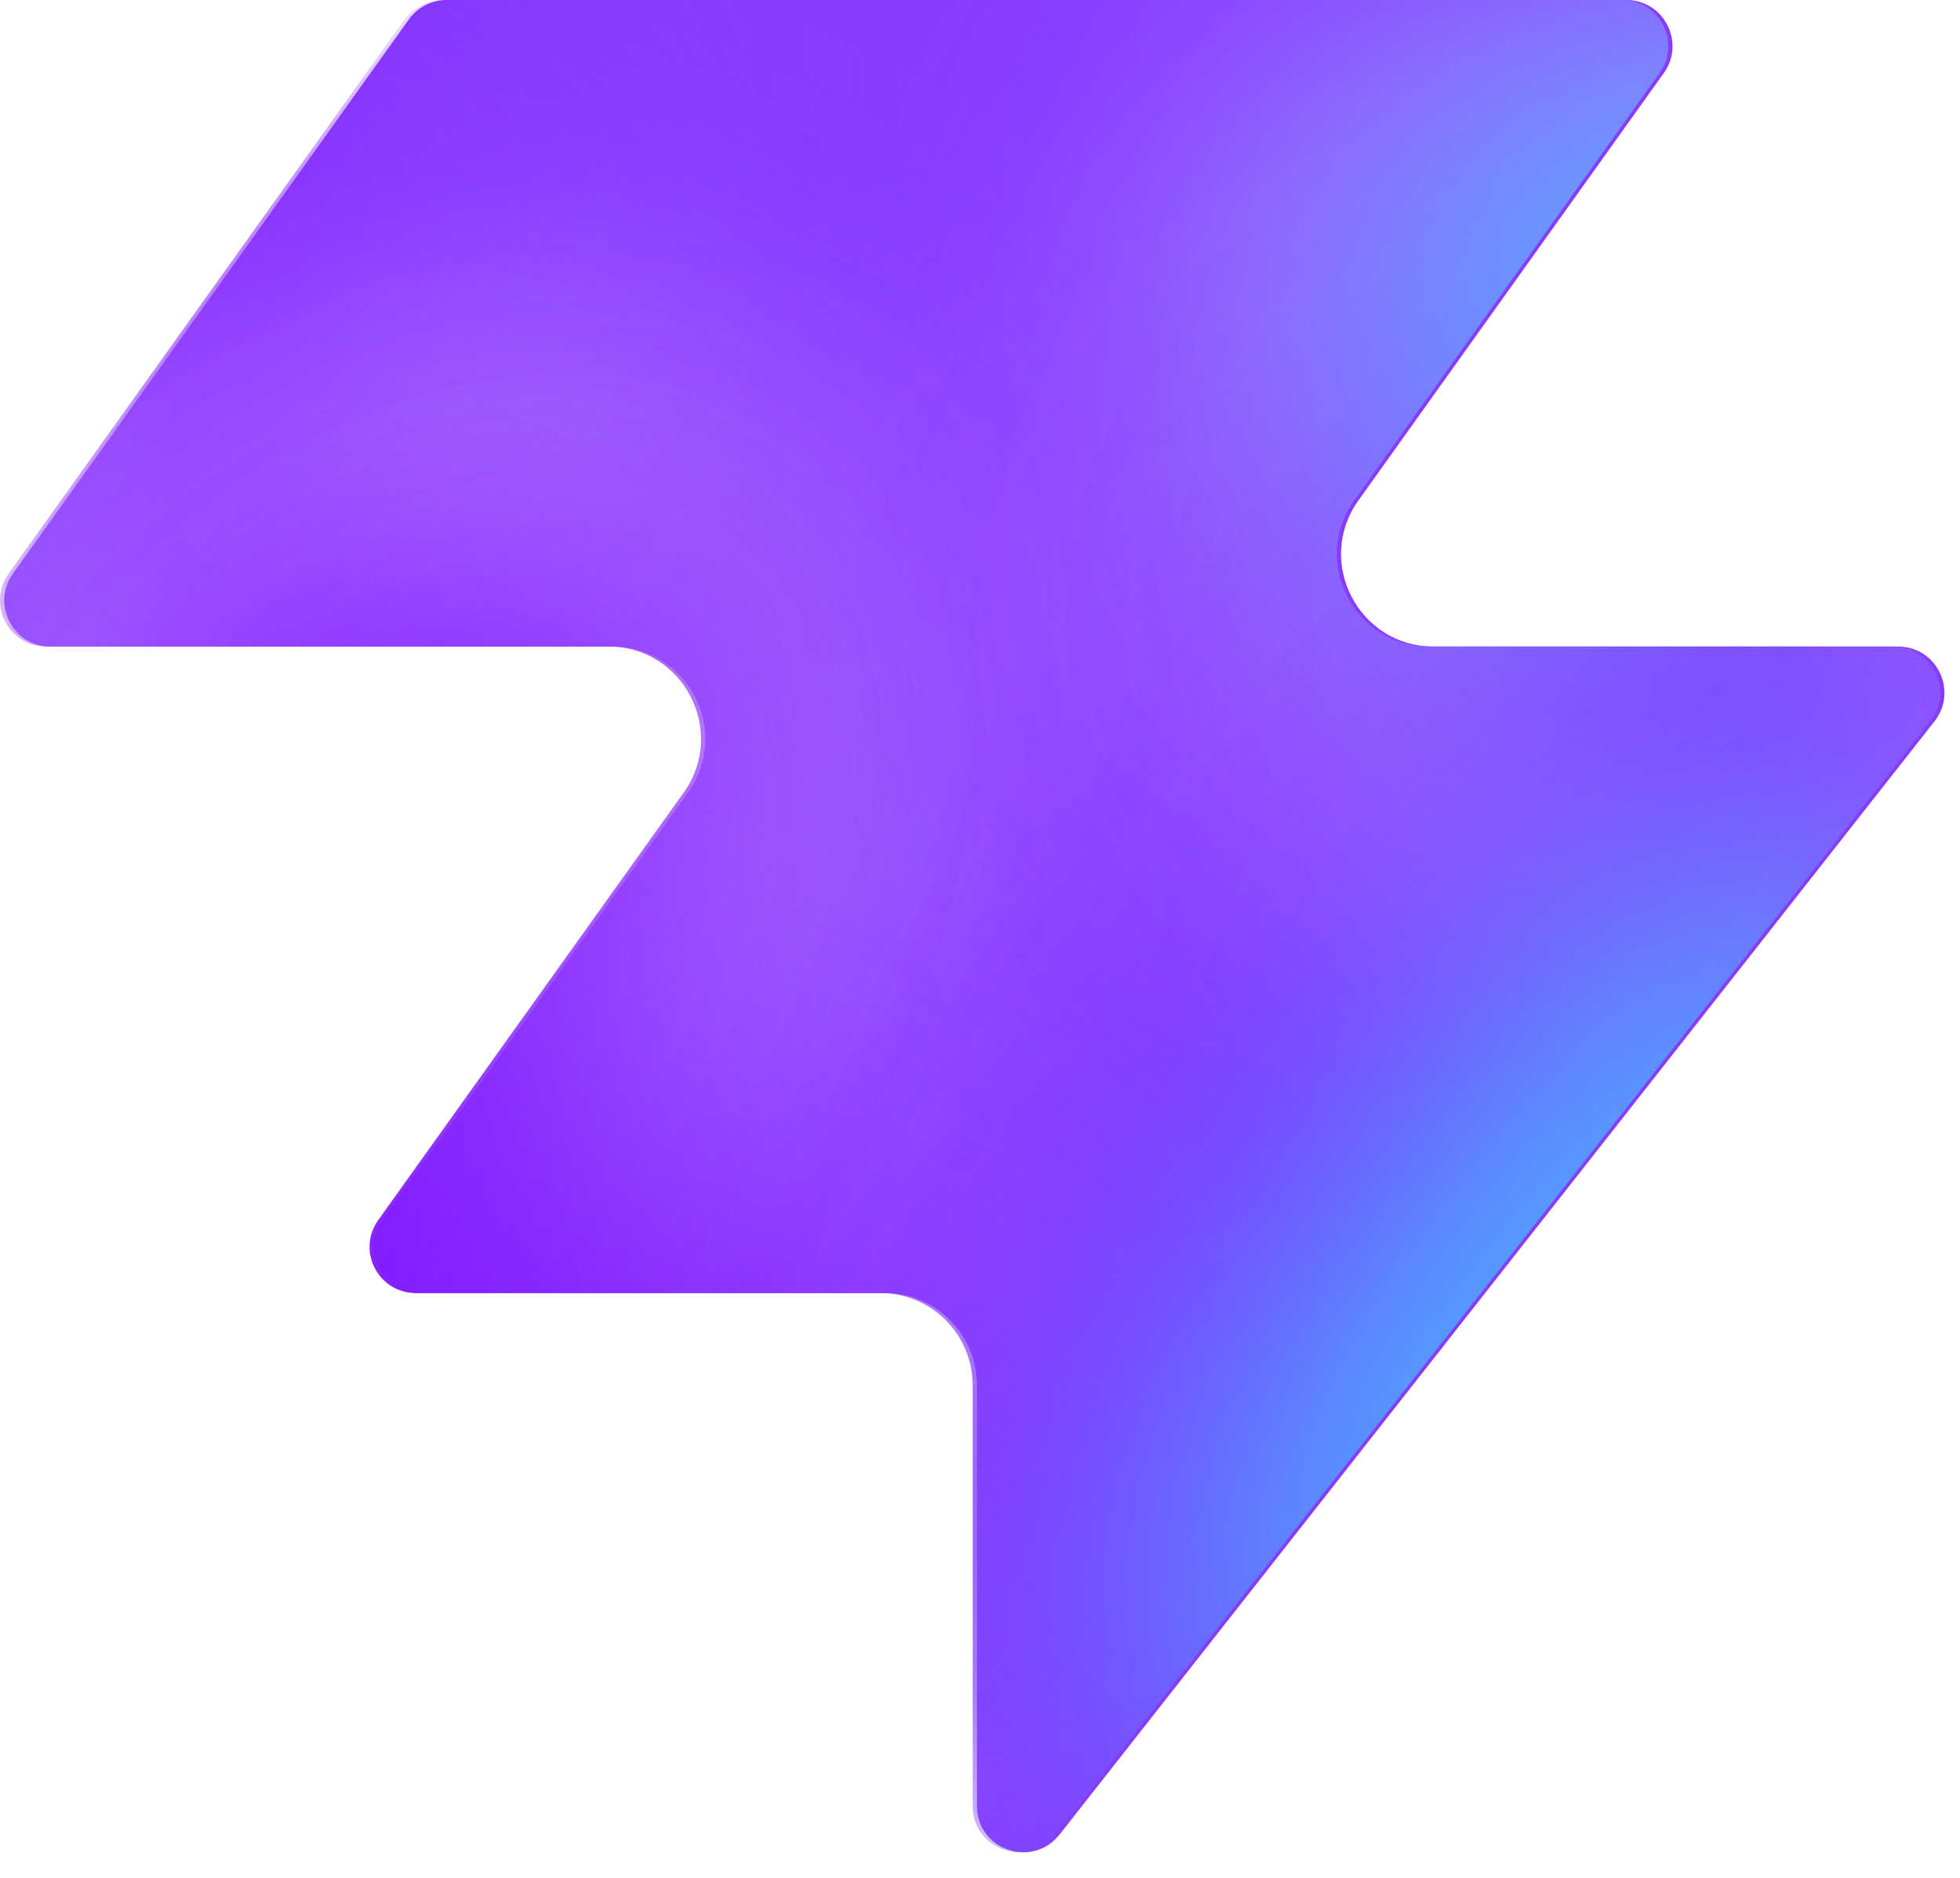
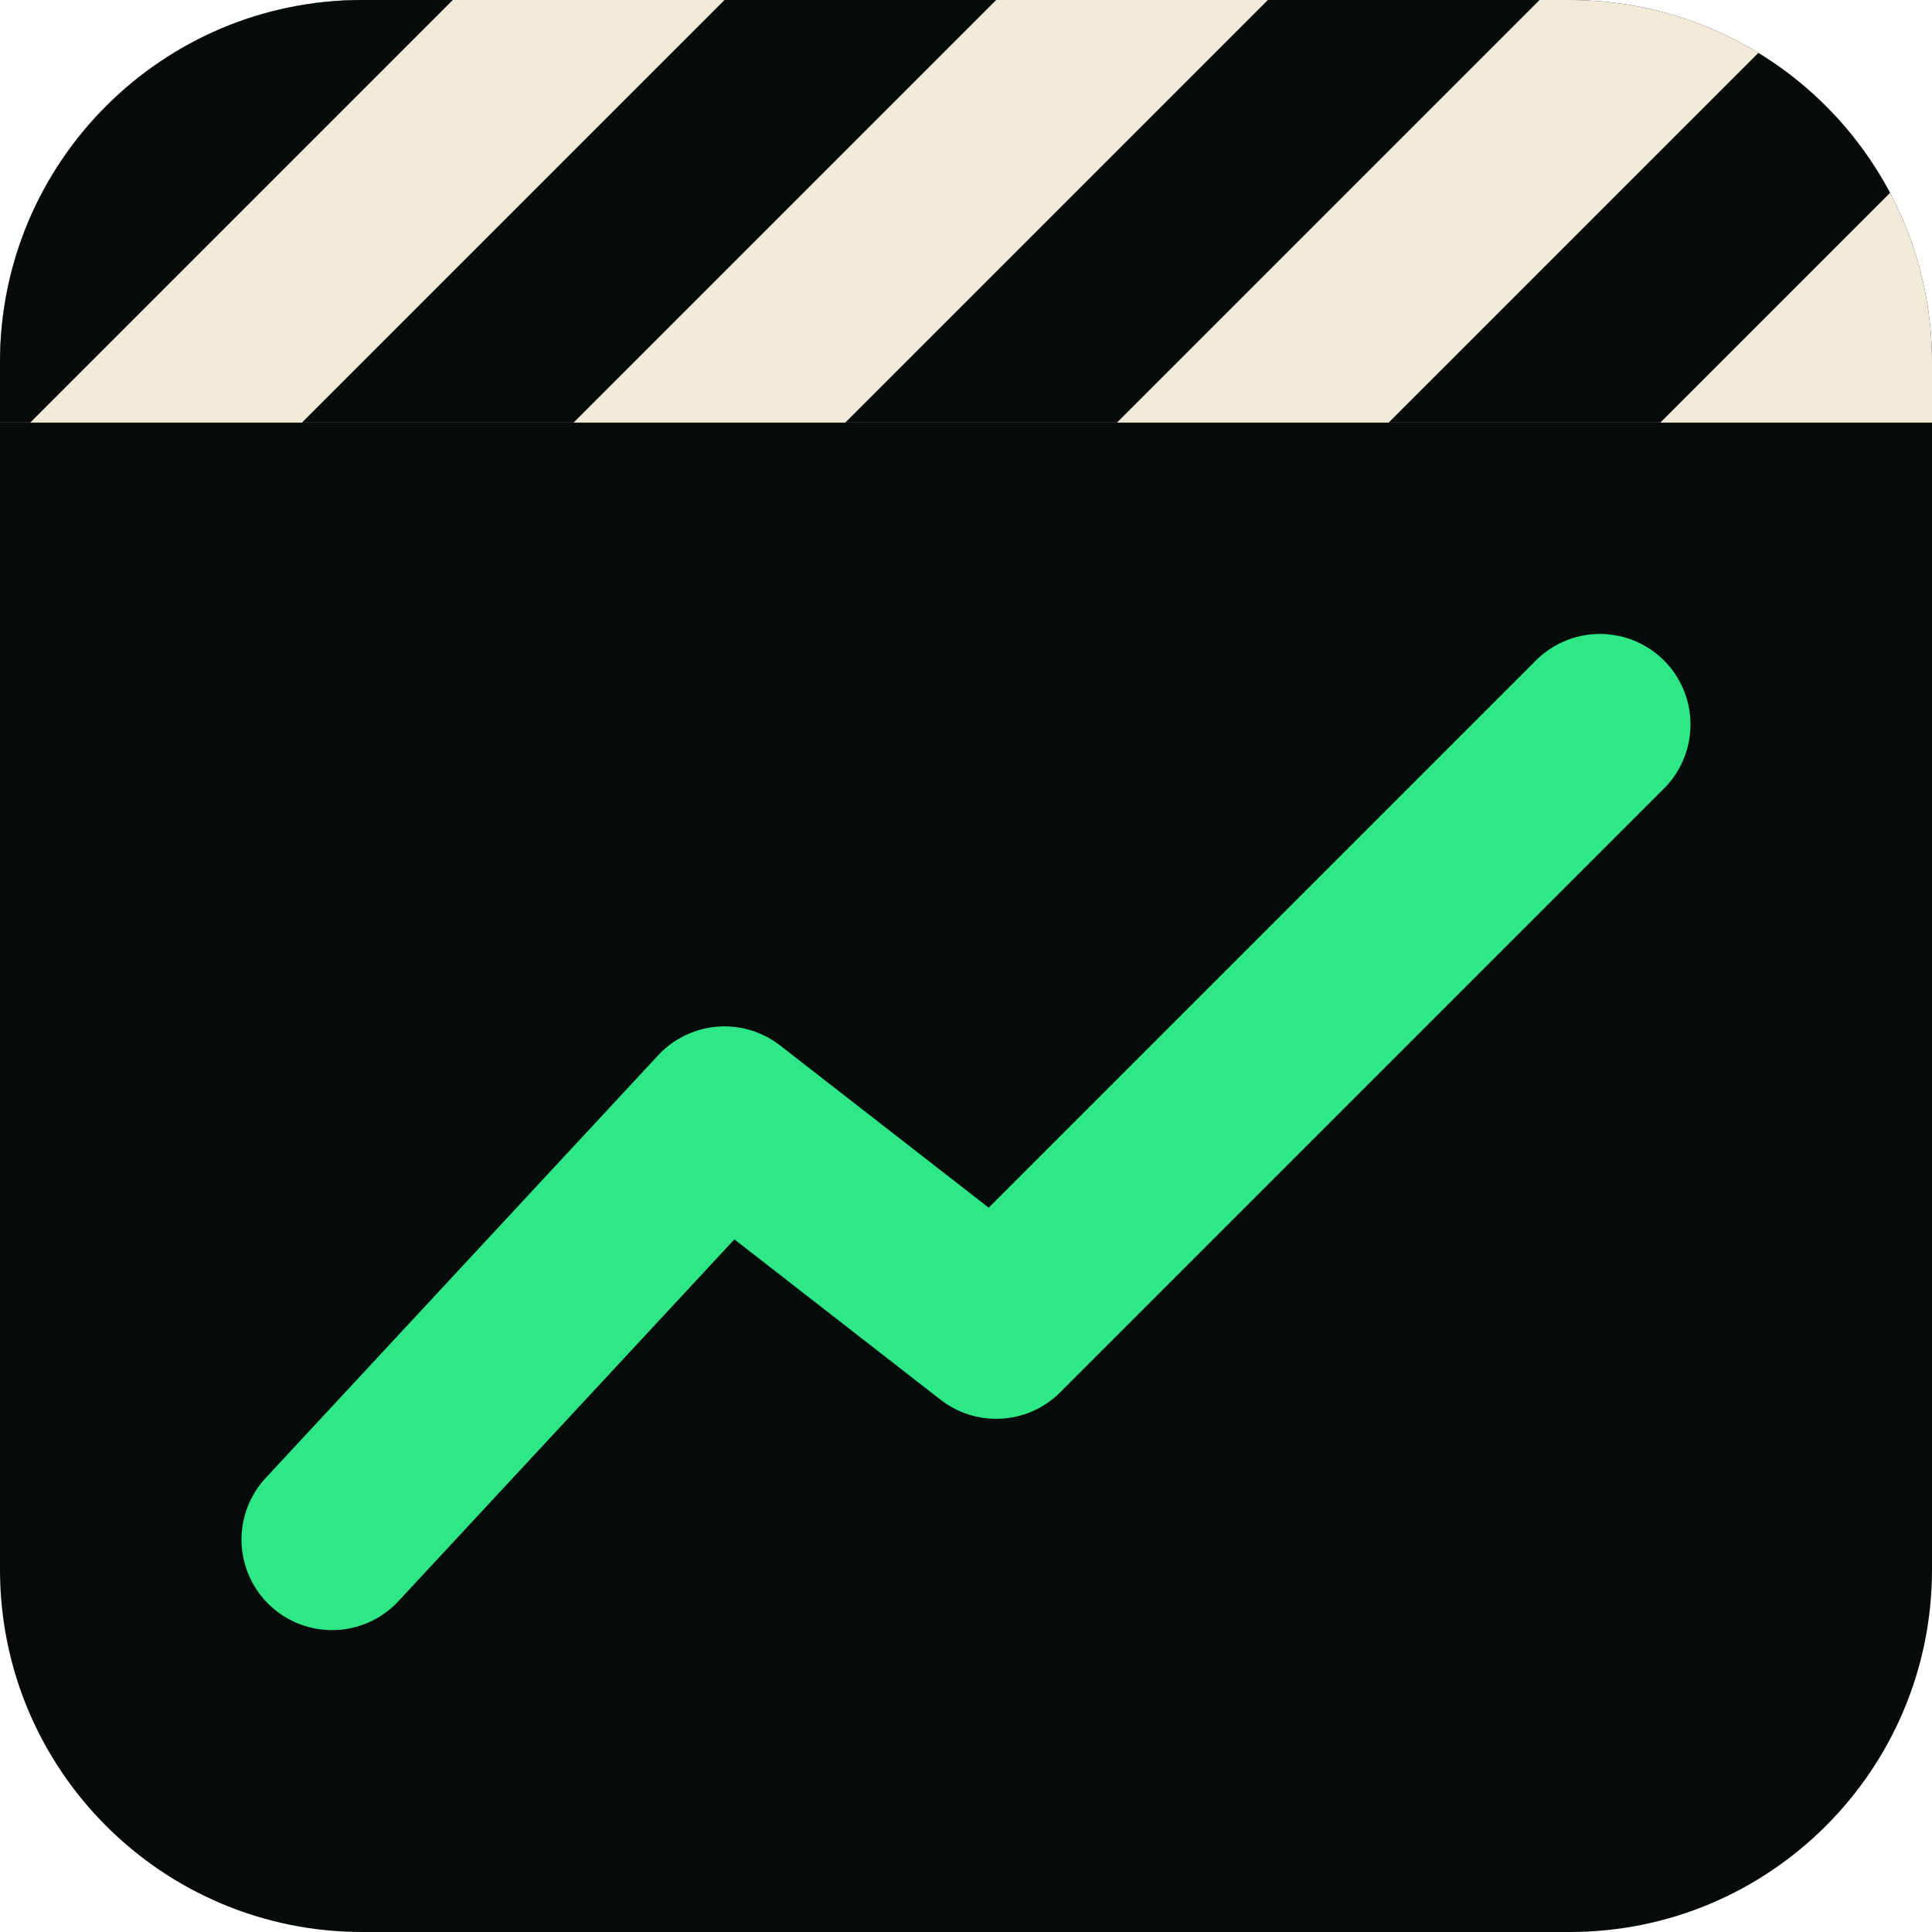
- <svg xmlns="http://www.w3.org/2000/svg" width="48" height="46" fill="none" viewBox="0 0 48 46">
-   <path fill="#863bff" d="M25.946 44.938c-.664.845-2.021.375-2.021-.698V33.937a2.26 2.26 0 0 0-2.262-2.262H10.287c-.92 0-1.456-1.04-.92-1.788l7.48-10.471c1.07-1.497 0-3.578-1.842-3.578H1.237c-.92 0-1.456-1.04-.92-1.788L10.013.474c.214-.297.556-.474.92-.474h28.894c.92 0 1.456 1.04.92 1.788l-7.48 10.471c-1.07 1.498 0 3.579 1.842 3.579h11.377c.943 0 1.473 1.088.89 1.83L25.947 44.94z" style="fill:#863bff;fill:color(display-p3 .525 .23 1);fill-opacity:1" />
-   <mask id="a" width="48" height="46" x="0" y="0" maskUnits="userSpaceOnUse" style="mask-type:alpha">
-     <path fill="#000" d="M25.842 44.938c-.664.844-2.021.375-2.021-.698V33.937a2.26 2.26 0 0 0-2.262-2.262H10.183c-.92 0-1.456-1.04-.92-1.788l7.48-10.471c1.07-1.498 0-3.579-1.842-3.579H1.133c-.92 0-1.456-1.04-.92-1.787L9.91.473c.214-.297.556-.474.92-.474h28.894c.92 0 1.456 1.04.92 1.788l-7.48 10.471c-1.07 1.498 0 3.578 1.842 3.578h11.377c.943 0 1.473 1.088.89 1.832L25.843 44.94z" style="fill:#000;fill-opacity:1" />
-   </mask>
-   <g mask="url(#a)">
-     <g filter="url(#b)">
-       <ellipse cx="5.508" cy="14.704" fill="#ede6ff" rx="5.508" ry="14.704" style="fill:#ede6ff;fill:color(display-p3 .927 .903 1);fill-opacity:1" transform="matrix(.00324 1 1 -.00324 -4.47 31.516)" />
-     </g>
-     <g filter="url(#c)">
-       <ellipse cx="10.399" cy="29.851" fill="#ede6ff" rx="10.399" ry="29.851" style="fill:#ede6ff;fill:color(display-p3 .927 .903 1);fill-opacity:1" transform="matrix(.00324 1 1 -.00324 -39.328 7.883)" />
-     </g>
-     <g filter="url(#d)">
-       <ellipse cx="5.508" cy="30.487" fill="#7e14ff" rx="5.508" ry="30.487" style="fill:#7e14ff;fill:color(display-p3 .492 .077 1);fill-opacity:1" transform="rotate(89.814 -25.913 -14.639)scale(1 -1)" />
-     </g>
-     <g filter="url(#e)">
-       <ellipse cx="5.508" cy="30.599" fill="#7e14ff" rx="5.508" ry="30.599" style="fill:#7e14ff;fill:color(display-p3 .492 .077 1);fill-opacity:1" transform="rotate(89.814 -32.644 -3.334)scale(1 -1)" />
-     </g>
-     <g filter="url(#f)">
-       <ellipse cx="5.508" cy="30.599" fill="#7e14ff" rx="5.508" ry="30.599" style="fill:#7e14ff;fill:color(display-p3 .492 .077 1);fill-opacity:1" transform="matrix(.00324 1 1 -.00324 -34.34 30.47)" />
-     </g>
-     <g filter="url(#g)">
-       <ellipse cx="14.072" cy="22.078" fill="#ede6ff" rx="14.072" ry="22.078" style="fill:#ede6ff;fill:color(display-p3 .927 .903 1);fill-opacity:1" transform="rotate(93.35 24.506 48.493)scale(-1 1)" />
-     </g>
-     <g filter="url(#h)">
-       <ellipse cx="3.47" cy="21.501" fill="#7e14ff" rx="3.47" ry="21.501" style="fill:#7e14ff;fill:color(display-p3 .492 .077 1);fill-opacity:1" transform="rotate(89.009 28.708 47.59)scale(-1 1)" />
-     </g>
-     <g filter="url(#i)">
-       <ellipse cx="3.47" cy="21.501" fill="#7e14ff" rx="3.47" ry="21.501" style="fill:#7e14ff;fill:color(display-p3 .492 .077 1);fill-opacity:1" transform="rotate(89.009 28.708 47.59)scale(-1 1)" />
-     </g>
-     <g filter="url(#j)">
-       <ellipse cx=".387" cy="8.972" fill="#7e14ff" rx="4.407" ry="29.108" style="fill:#7e14ff;fill:color(display-p3 .492 .077 1);fill-opacity:1" transform="rotate(39.51 .387 8.972)" />
-     </g>
-     <g filter="url(#k)">
-       <ellipse cx="47.523" cy="-6.092" fill="#7e14ff" rx="4.407" ry="29.108" style="fill:#7e14ff;fill:color(display-p3 .492 .077 1);fill-opacity:1" transform="rotate(37.892 47.523 -6.092)" />
-     </g>
-     <g filter="url(#l)">
-       <ellipse cx="41.412" cy="6.333" fill="#47bfff" rx="5.971" ry="9.665" style="fill:#47bfff;fill:color(display-p3 .28 .748 1);fill-opacity:1" transform="rotate(37.892 41.412 6.333)" />
-     </g>
-     <g filter="url(#m)">
-       <ellipse cx="-1.879" cy="38.332" fill="#7e14ff" rx="4.407" ry="29.108" style="fill:#7e14ff;fill:color(display-p3 .492 .077 1);fill-opacity:1" transform="rotate(37.892 -1.88 38.332)" />
-     </g>
-     <g filter="url(#n)">
-       <ellipse cx="-1.879" cy="38.332" fill="#7e14ff" rx="4.407" ry="29.108" style="fill:#7e14ff;fill:color(display-p3 .492 .077 1);fill-opacity:1" transform="rotate(37.892 -1.88 38.332)" />
-     </g>
-     <g filter="url(#o)">
-       <ellipse cx="35.651" cy="29.907" fill="#7e14ff" rx="4.407" ry="29.108" style="fill:#7e14ff;fill:color(display-p3 .492 .077 1);fill-opacity:1" transform="rotate(37.892 35.651 29.907)" />
-     </g>
-     <g filter="url(#p)">
-       <ellipse cx="38.418" cy="32.4" fill="#47bfff" rx="5.971" ry="15.297" style="fill:#47bfff;fill:color(display-p3 .28 .748 1);fill-opacity:1" transform="rotate(37.892 38.418 32.4)" />
-     </g>
+ <svg xmlns="http://www.w3.org/2000/svg" viewBox="0 0 64 64">
+   <defs>
+     <clipPath id="c">
+       <rect width="64" height="64" rx="12" />
+     </clipPath>
+   </defs>
+   <g clip-path="url(#c)">
+     <rect width="64" height="64" fill="#060c09" />
+     <rect width="64" height="14" fill="#f2ead8" />
+     <path d="M6 0h9L1 14H-8zM24 0h9L19 14h-9zM42 0h9L37 14h-9zM60 0h9L55 14h-9z" fill="#060c09" />
+     <polyline points="11,51 24,37 33,44 53,24" fill="none" stroke="#2ee787" stroke-width="6" stroke-linecap="round" stroke-linejoin="round" />
  </g>
-   <defs>
-     <filter id="b" width="60.045" height="41.654" x="-19.77" y="16.149" color-interpolation-filters="sRGB" filterUnits="userSpaceOnUse">
-       <feFlood flood-opacity="0" result="BackgroundImageFix" />
-       <feBlend in="SourceGraphic" in2="BackgroundImageFix" result="shape" />
-       <feGaussianBlur result="effect1_foregroundBlur_2002_17158" stdDeviation="7.659" />
-     </filter>
-     <filter id="c" width="90.34" height="51.437" x="-54.613" y="-7.533" color-interpolation-filters="sRGB" filterUnits="userSpaceOnUse">
-       <feFlood flood-opacity="0" result="BackgroundImageFix" />
-       <feBlend in="SourceGraphic" in2="BackgroundImageFix" result="shape" />
-       <feGaussianBlur result="effect1_foregroundBlur_2002_17158" stdDeviation="7.659" />
-     </filter>
-     <filter id="d" width="79.355" height="29.4" x="-49.64" y="2.03" color-interpolation-filters="sRGB" filterUnits="userSpaceOnUse">
-       <feFlood flood-opacity="0" result="BackgroundImageFix" />
-       <feBlend in="SourceGraphic" in2="BackgroundImageFix" result="shape" />
-       <feGaussianBlur result="effect1_foregroundBlur_2002_17158" stdDeviation="4.596" />
-     </filter>
-     <filter id="e" width="79.579" height="29.4" x="-45.045" y="20.029" color-interpolation-filters="sRGB" filterUnits="userSpaceOnUse">
-       <feFlood flood-opacity="0" result="BackgroundImageFix" />
-       <feBlend in="SourceGraphic" in2="BackgroundImageFix" result="shape" />
-       <feGaussianBlur result="effect1_foregroundBlur_2002_17158" stdDeviation="4.596" />
-     </filter>
-     <filter id="f" width="79.579" height="29.4" x="-43.513" y="21.178" color-interpolation-filters="sRGB" filterUnits="userSpaceOnUse">
-       <feFlood flood-opacity="0" result="BackgroundImageFix" />
-       <feBlend in="SourceGraphic" in2="BackgroundImageFix" result="shape" />
-       <feGaussianBlur result="effect1_foregroundBlur_2002_17158" stdDeviation="4.596" />
-     </filter>
-     <filter id="g" width="74.749" height="58.852" x="15.756" y="-17.901" color-interpolation-filters="sRGB" filterUnits="userSpaceOnUse">
-       <feFlood flood-opacity="0" result="BackgroundImageFix" />
-       <feBlend in="SourceGraphic" in2="BackgroundImageFix" result="shape" />
-       <feGaussianBlur result="effect1_foregroundBlur_2002_17158" stdDeviation="7.659" />
-     </filter>
-     <filter id="h" width="61.377" height="25.362" x="23.548" y="2.284" color-interpolation-filters="sRGB" filterUnits="userSpaceOnUse">
-       <feFlood flood-opacity="0" result="BackgroundImageFix" />
-       <feBlend in="SourceGraphic" in2="BackgroundImageFix" result="shape" />
-       <feGaussianBlur result="effect1_foregroundBlur_2002_17158" stdDeviation="4.596" />
-     </filter>
-     <filter id="i" width="61.377" height="25.362" x="23.548" y="2.284" color-interpolation-filters="sRGB" filterUnits="userSpaceOnUse">
-       <feFlood flood-opacity="0" result="BackgroundImageFix" />
-       <feBlend in="SourceGraphic" in2="BackgroundImageFix" result="shape" />
-       <feGaussianBlur result="effect1_foregroundBlur_2002_17158" stdDeviation="4.596" />
-     </filter>
-     <filter id="j" width="56.045" height="63.649" x="-27.636" y="-22.853" color-interpolation-filters="sRGB" filterUnits="userSpaceOnUse">
-       <feFlood flood-opacity="0" result="BackgroundImageFix" />
-       <feBlend in="SourceGraphic" in2="BackgroundImageFix" result="shape" />
-       <feGaussianBlur result="effect1_foregroundBlur_2002_17158" stdDeviation="4.596" />
-     </filter>
-     <filter id="k" width="54.814" height="64.646" x="20.116" y="-38.415" color-interpolation-filters="sRGB" filterUnits="userSpaceOnUse">
-       <feFlood flood-opacity="0" result="BackgroundImageFix" />
-       <feBlend in="SourceGraphic" in2="BackgroundImageFix" result="shape" />
-       <feGaussianBlur result="effect1_foregroundBlur_2002_17158" stdDeviation="4.596" />
-     </filter>
-     <filter id="l" width="33.541" height="35.313" x="24.641" y="-11.323" color-interpolation-filters="sRGB" filterUnits="userSpaceOnUse">
-       <feFlood flood-opacity="0" result="BackgroundImageFix" />
-       <feBlend in="SourceGraphic" in2="BackgroundImageFix" result="shape" />
-       <feGaussianBlur result="effect1_foregroundBlur_2002_17158" stdDeviation="4.596" />
-     </filter>
-     <filter id="m" width="54.814" height="64.646" x="-29.286" y="6.009" color-interpolation-filters="sRGB" filterUnits="userSpaceOnUse">
-       <feFlood flood-opacity="0" result="BackgroundImageFix" />
-       <feBlend in="SourceGraphic" in2="BackgroundImageFix" result="shape" />
-       <feGaussianBlur result="effect1_foregroundBlur_2002_17158" stdDeviation="4.596" />
-     </filter>
-     <filter id="n" width="54.814" height="64.646" x="-29.286" y="6.009" color-interpolation-filters="sRGB" filterUnits="userSpaceOnUse">
-       <feFlood flood-opacity="0" result="BackgroundImageFix" />
-       <feBlend in="SourceGraphic" in2="BackgroundImageFix" result="shape" />
-       <feGaussianBlur result="effect1_foregroundBlur_2002_17158" stdDeviation="4.596" />
-     </filter>
-     <filter id="o" width="54.814" height="64.646" x="8.244" y="-2.416" color-interpolation-filters="sRGB" filterUnits="userSpaceOnUse">
-       <feFlood flood-opacity="0" result="BackgroundImageFix" />
-       <feBlend in="SourceGraphic" in2="BackgroundImageFix" result="shape" />
-       <feGaussianBlur result="effect1_foregroundBlur_2002_17158" stdDeviation="4.596" />
-     </filter>
-     <filter id="p" width="39.409" height="43.623" x="18.713" y="10.588" color-interpolation-filters="sRGB" filterUnits="userSpaceOnUse">
-       <feFlood flood-opacity="0" result="BackgroundImageFix" />
-       <feBlend in="SourceGraphic" in2="BackgroundImageFix" result="shape" />
-       <feGaussianBlur result="effect1_foregroundBlur_2002_17158" stdDeviation="4.596" />
-     </filter>
-   </defs>
</svg>
